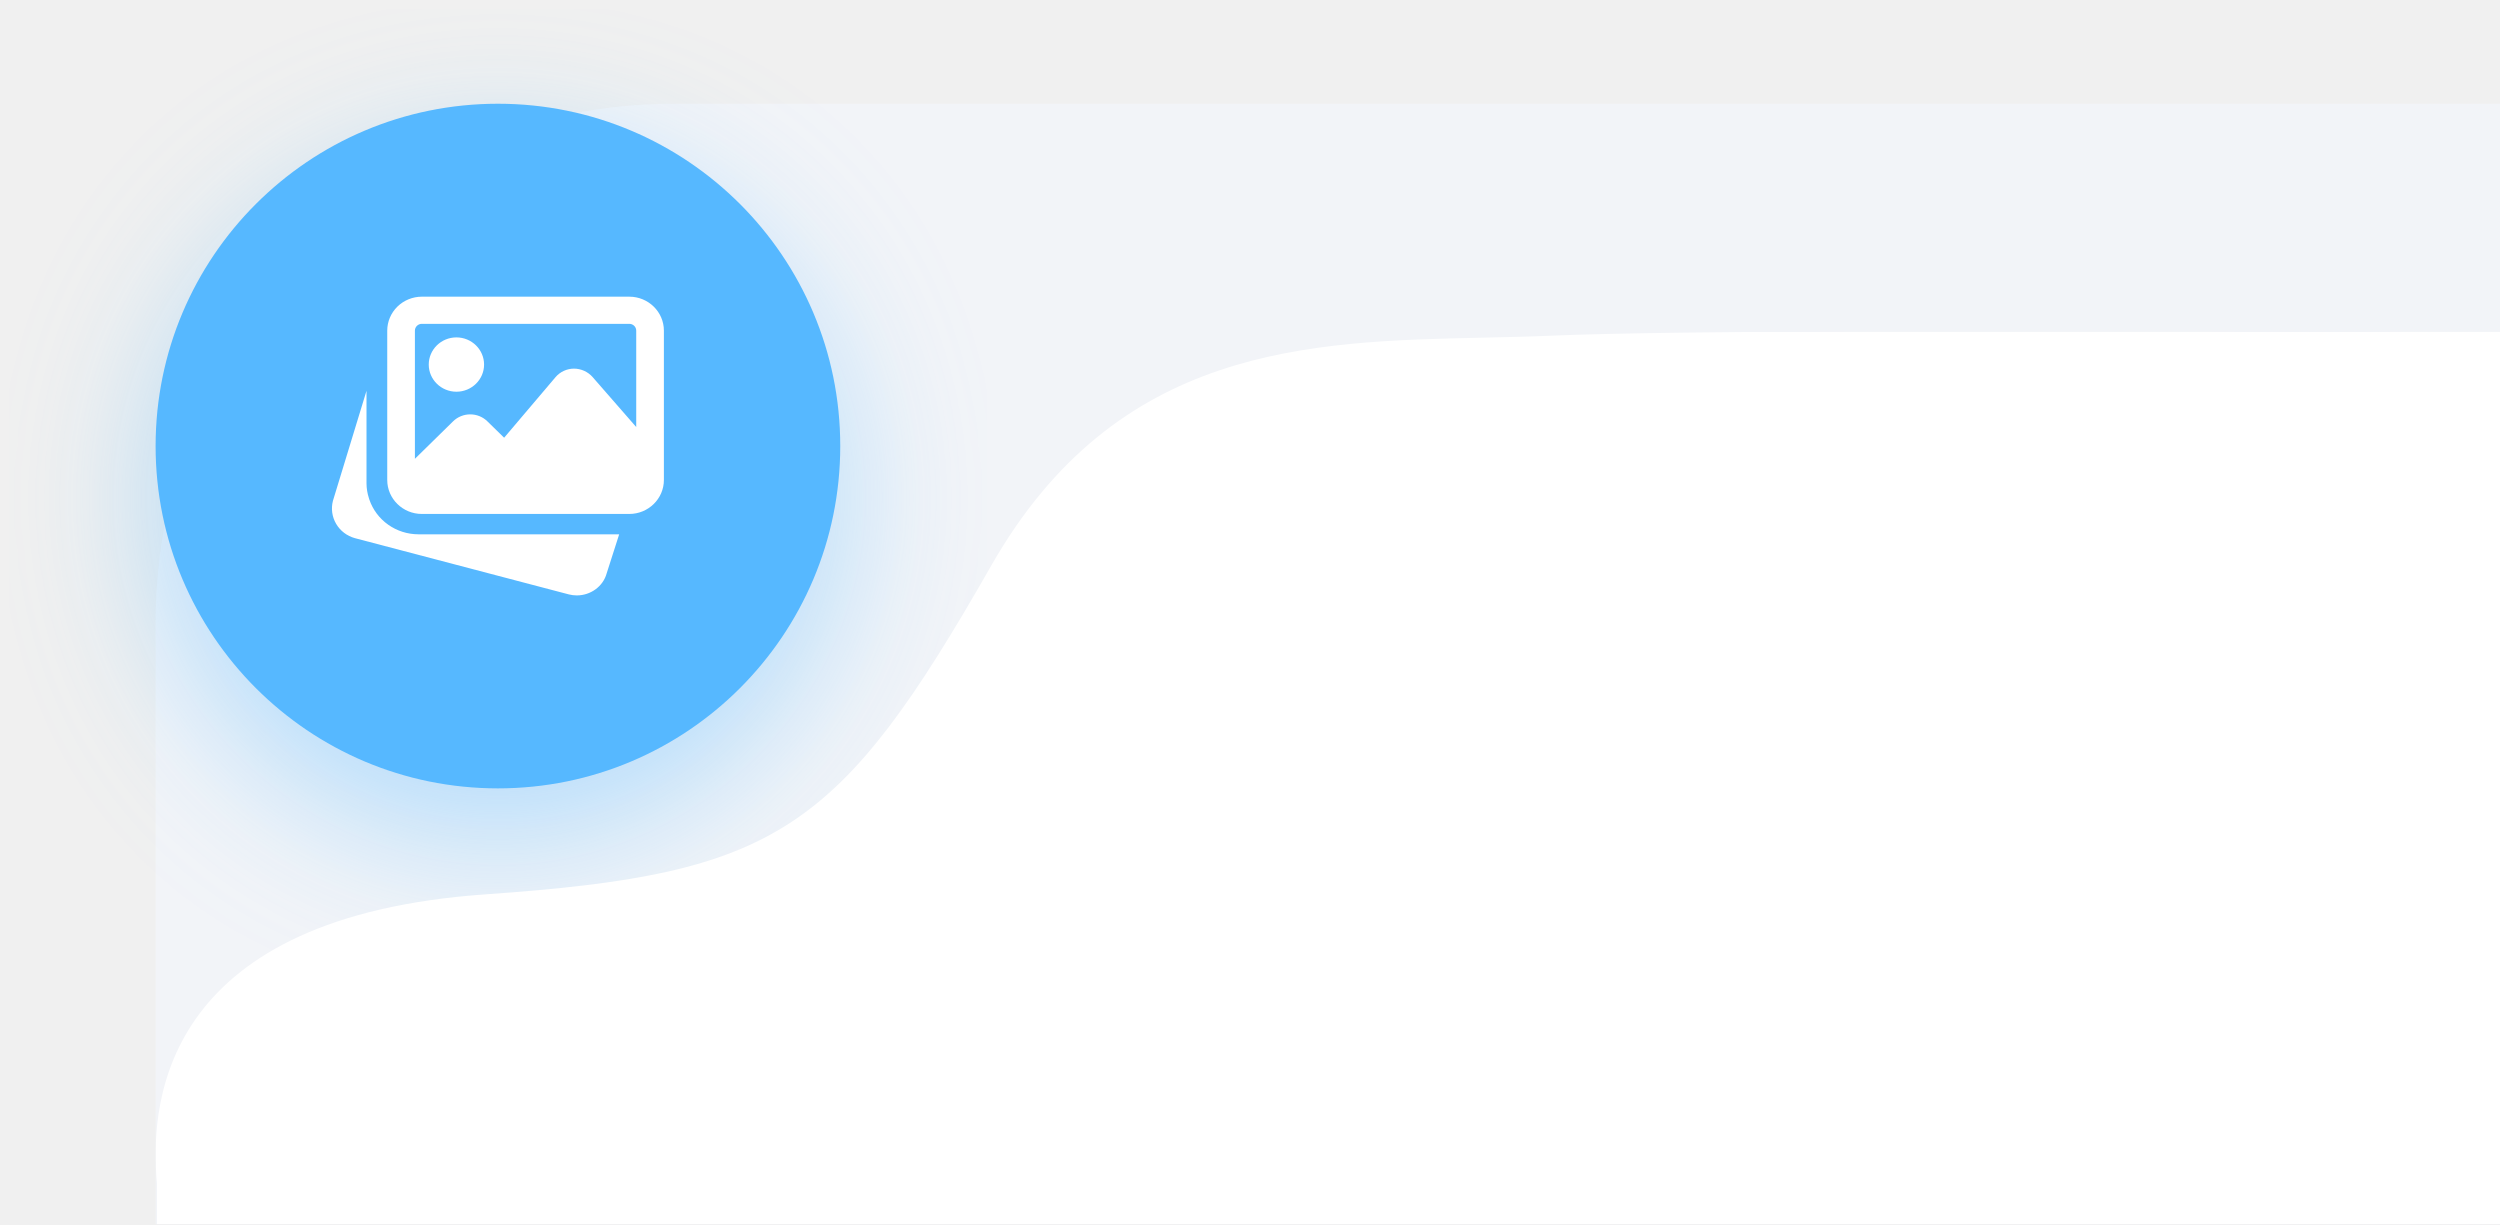
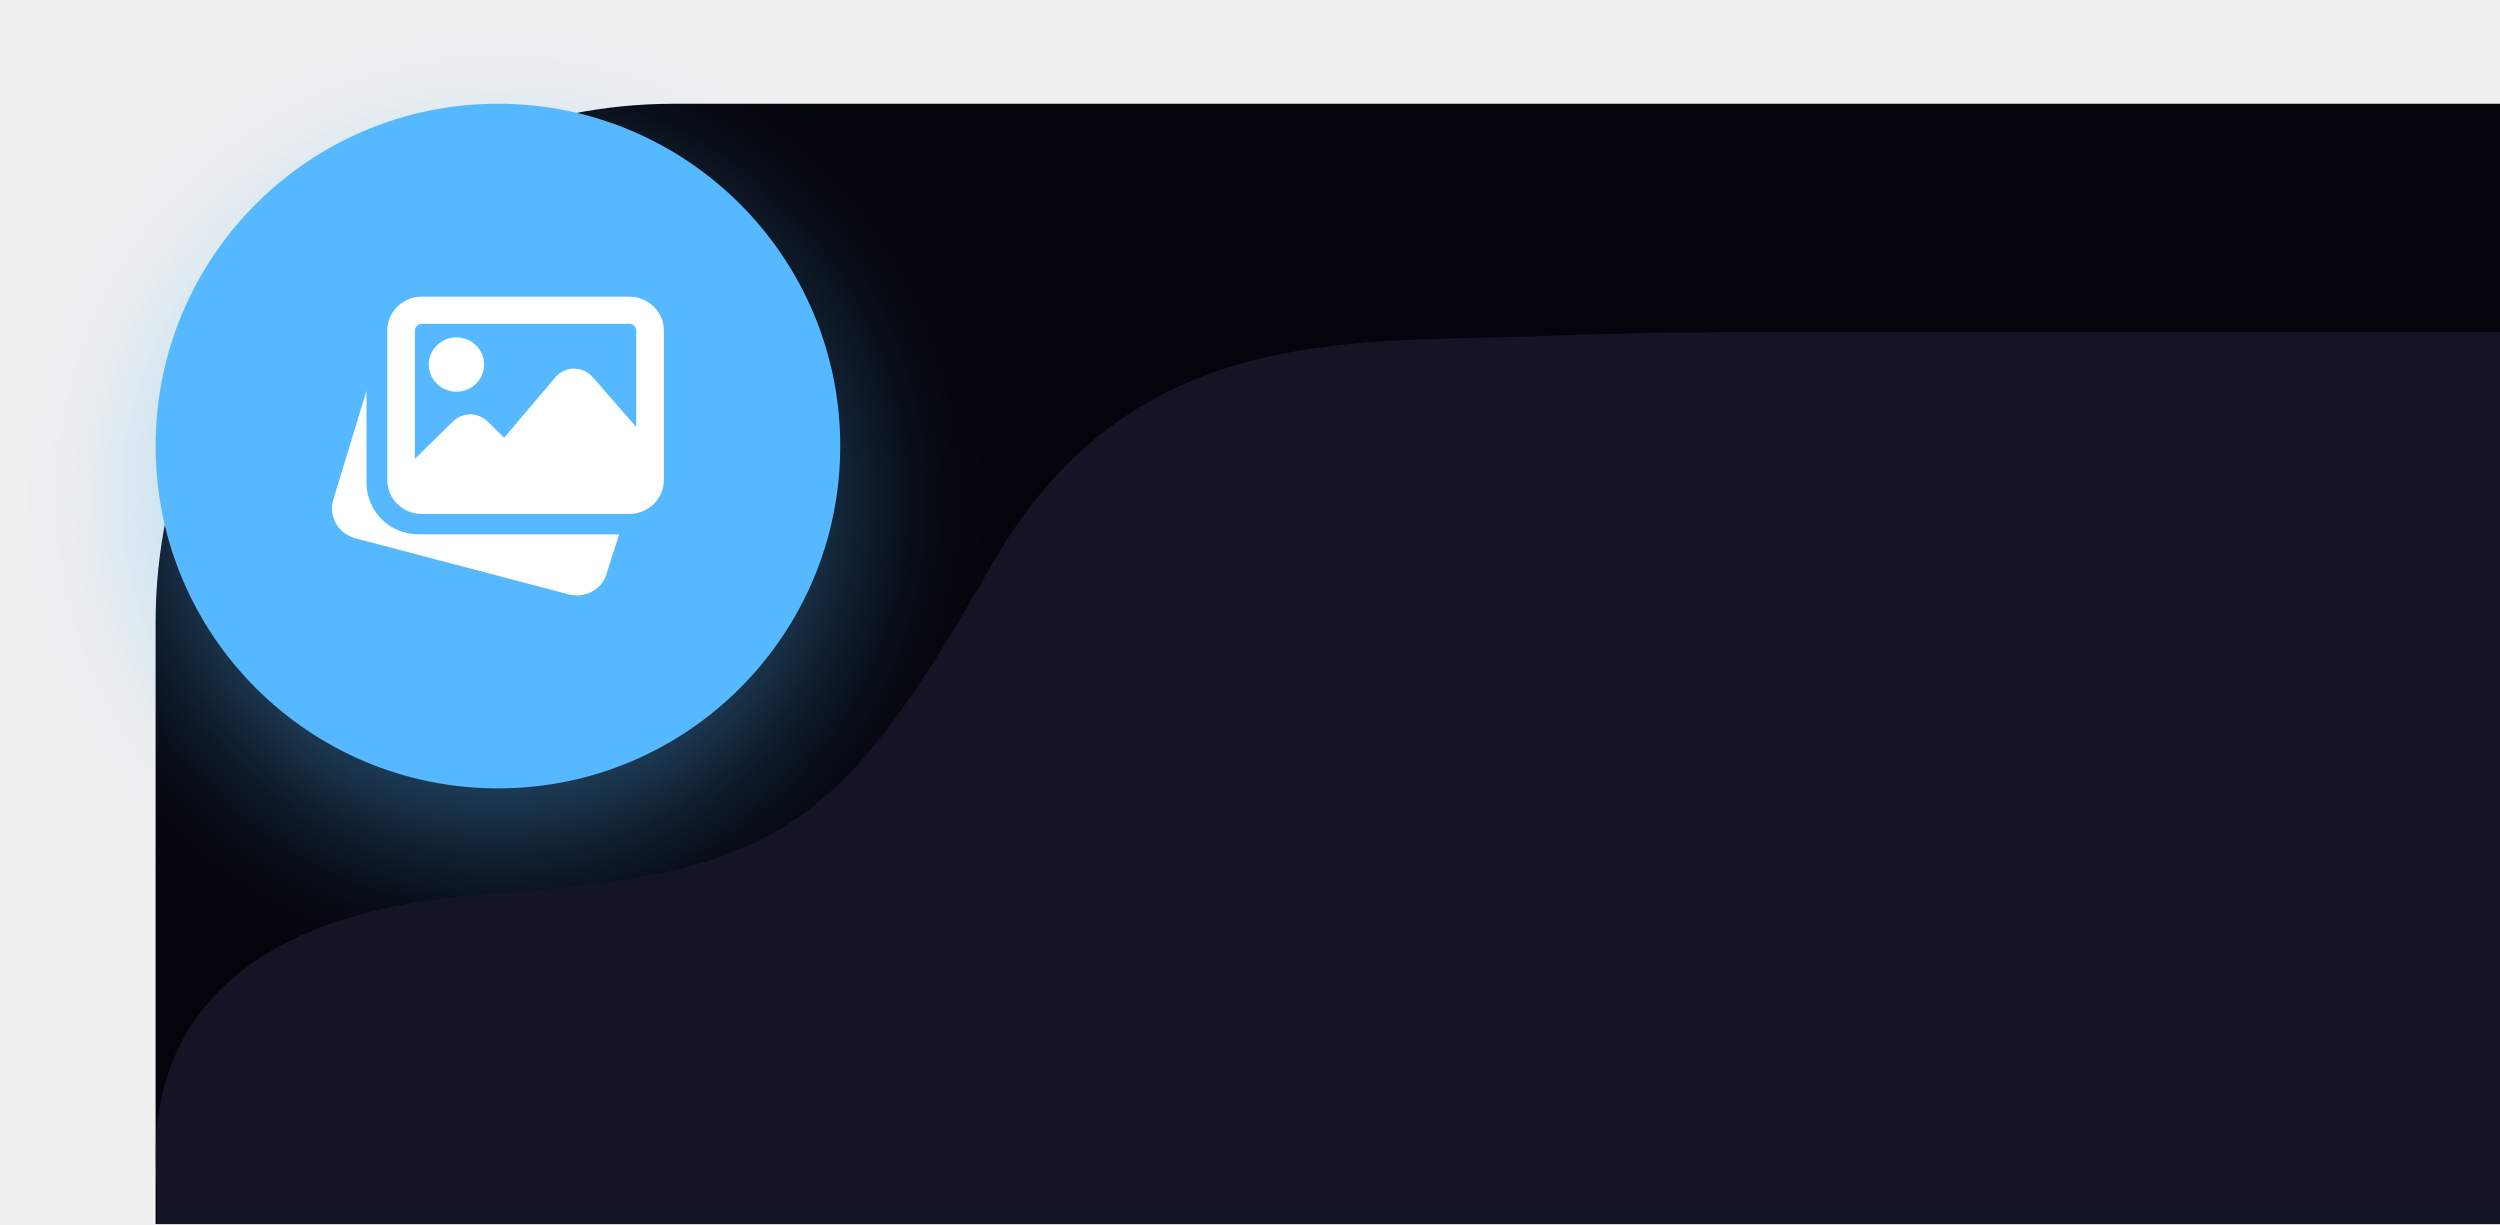
<svg xmlns="http://www.w3.org/2000/svg" width="241" height="118" viewBox="0 0 241 118" fill="none">
-   <path d="M15 60C15 32.386 37.386 10 65 10H241V118H15V60Z" fill="#F2F4F8" />
+   <path d="M15 60C15 32.386 37.386 10 65 10H241V118H15V60Z" fill="#04050C" />
  <path d="M60.201 35.227C59.654 34.934 58.507 34.627 56.947 35.721L54.987 37.107C54.841 32.961 53.041 31.334 48.667 31.334H40.667C36.107 31.334 34.334 33.107 34.334 37.667V48.334C34.334 51.401 36.001 54.667 40.667 54.667H48.667C53.041 54.667 54.841 53.041 54.987 48.894L56.947 50.281C57.774 50.867 58.494 51.054 59.067 51.054C59.561 51.054 59.947 50.907 60.201 50.774C60.747 50.494 61.667 49.734 61.667 47.827V38.174C61.667 36.267 60.747 35.507 60.201 35.227ZM46.667 42.174C45.294 42.174 44.161 41.054 44.161 39.667C44.161 38.281 45.294 37.161 46.667 37.161C48.041 37.161 49.174 38.281 49.174 39.667C49.174 41.054 48.041 42.174 46.667 42.174Z" fill="white" />
  <g opacity="0.4" filter="url(#filter0_f_228_4006)">
    <circle cx="48" cy="48" r="33" fill="#56B8FF" />
  </g>
  <circle cx="48" cy="43" r="33" fill="#56B8FF" />
  <path d="M40.331 51.507C39.287 51.505 38.27 51.182 37.423 50.583C36.575 49.984 35.941 49.139 35.608 48.168L35.561 48.017C35.412 47.558 35.334 47.08 35.331 46.598V37.673L32.096 48.274C31.898 49.028 32.009 49.829 32.406 50.503C32.803 51.178 33.454 51.672 34.219 51.88L54.838 57.301C55.095 57.367 55.352 57.398 55.606 57.398C56.934 57.398 58.147 56.533 58.487 55.258L59.689 51.507H40.331ZM43.998 37.762C45.469 37.762 46.665 36.587 46.665 35.144C46.665 33.7 45.469 32.525 43.998 32.525C42.527 32.525 41.331 33.7 41.331 35.144C41.331 36.587 42.527 37.762 43.998 37.762Z" fill="white" />
  <path d="M60.665 28.6H40.664C39.78 28.601 38.933 28.946 38.308 29.559C37.683 30.173 37.331 31.005 37.33 31.872V46.272C37.33 48.076 38.826 49.545 40.664 49.545H60.665C62.503 49.545 63.999 48.076 63.999 46.272V31.872C63.999 30.068 62.503 28.6 60.665 28.6ZM40.664 31.218H60.665C60.842 31.218 61.012 31.287 61.137 31.41C61.262 31.532 61.332 31.699 61.332 31.872V41.166L57.12 36.34C56.897 36.089 56.622 35.887 56.314 35.749C56.006 35.61 55.671 35.537 55.331 35.535C54.991 35.537 54.655 35.612 54.348 35.754C54.04 35.897 53.768 36.104 53.55 36.361L48.598 42.197L46.984 40.617C46.545 40.187 45.951 39.945 45.331 39.945C44.711 39.945 44.116 40.187 43.677 40.617L39.997 44.229V31.872C39.997 31.699 40.067 31.532 40.192 31.41C40.317 31.287 40.487 31.218 40.664 31.218Z" fill="white" />
  <mask id="mask0_228_4006" style="mask-type:alpha" maskUnits="userSpaceOnUse" x="15" y="32" width="226" height="86">
-     <rect x="15" y="32" width="226" height="86" fill="#D9D9D9" />
+     <rect x="15" y="32" width="226" height="86" fill="#131524" />
  </mask>
  <g mask="url(#mask0_228_4006)">
-     <path d="M15.133 132.681V114.105C14.327 105.471 16.298 88.346 46.836 86.213C74.884 84.255 80.853 80.301 95.553 54.531C107.653 33.317 126.126 32.916 143.043 32.548C145.259 32.499 147.449 32.452 149.594 32.358C160.963 31.861 198.081 31.802 223.5 32.001C252 32 241 29.71 241 40.501V224.287C241 235.175 232.146 244.001 221.225 244.001H34.775C23.854 244.001 15 235.175 15 224.287V132.681H15.133Z" fill="white" />
+     <path d="M15.133 132.681V114.105C14.327 105.471 16.298 88.346 46.836 86.213C74.884 84.255 80.853 80.301 95.553 54.531C107.653 33.317 126.126 32.916 143.043 32.548C145.259 32.499 147.449 32.452 149.594 32.358C160.963 31.861 198.081 31.802 223.5 32.001C252 32 241 29.71 241 40.501V224.287C241 235.175 232.146 244.001 221.225 244.001H34.775C23.854 244.001 15 235.175 15 224.287V132.681H15.133Z" fill="#131524" />
  </g>
  <defs>
    <filter id="filter0_f_228_4006" x="0.875" y="0.875" width="94.25" height="94.25" filterUnits="userSpaceOnUse" color-interpolation-filters="sRGB">
      <feFlood flood-opacity="0" result="BackgroundImageFix" />
      <feBlend mode="normal" in="SourceGraphic" in2="BackgroundImageFix" result="shape" />
      <feGaussianBlur stdDeviation="7.062" result="effect1_foregroundBlur_228_4006" />
    </filter>
  </defs>
</svg>
